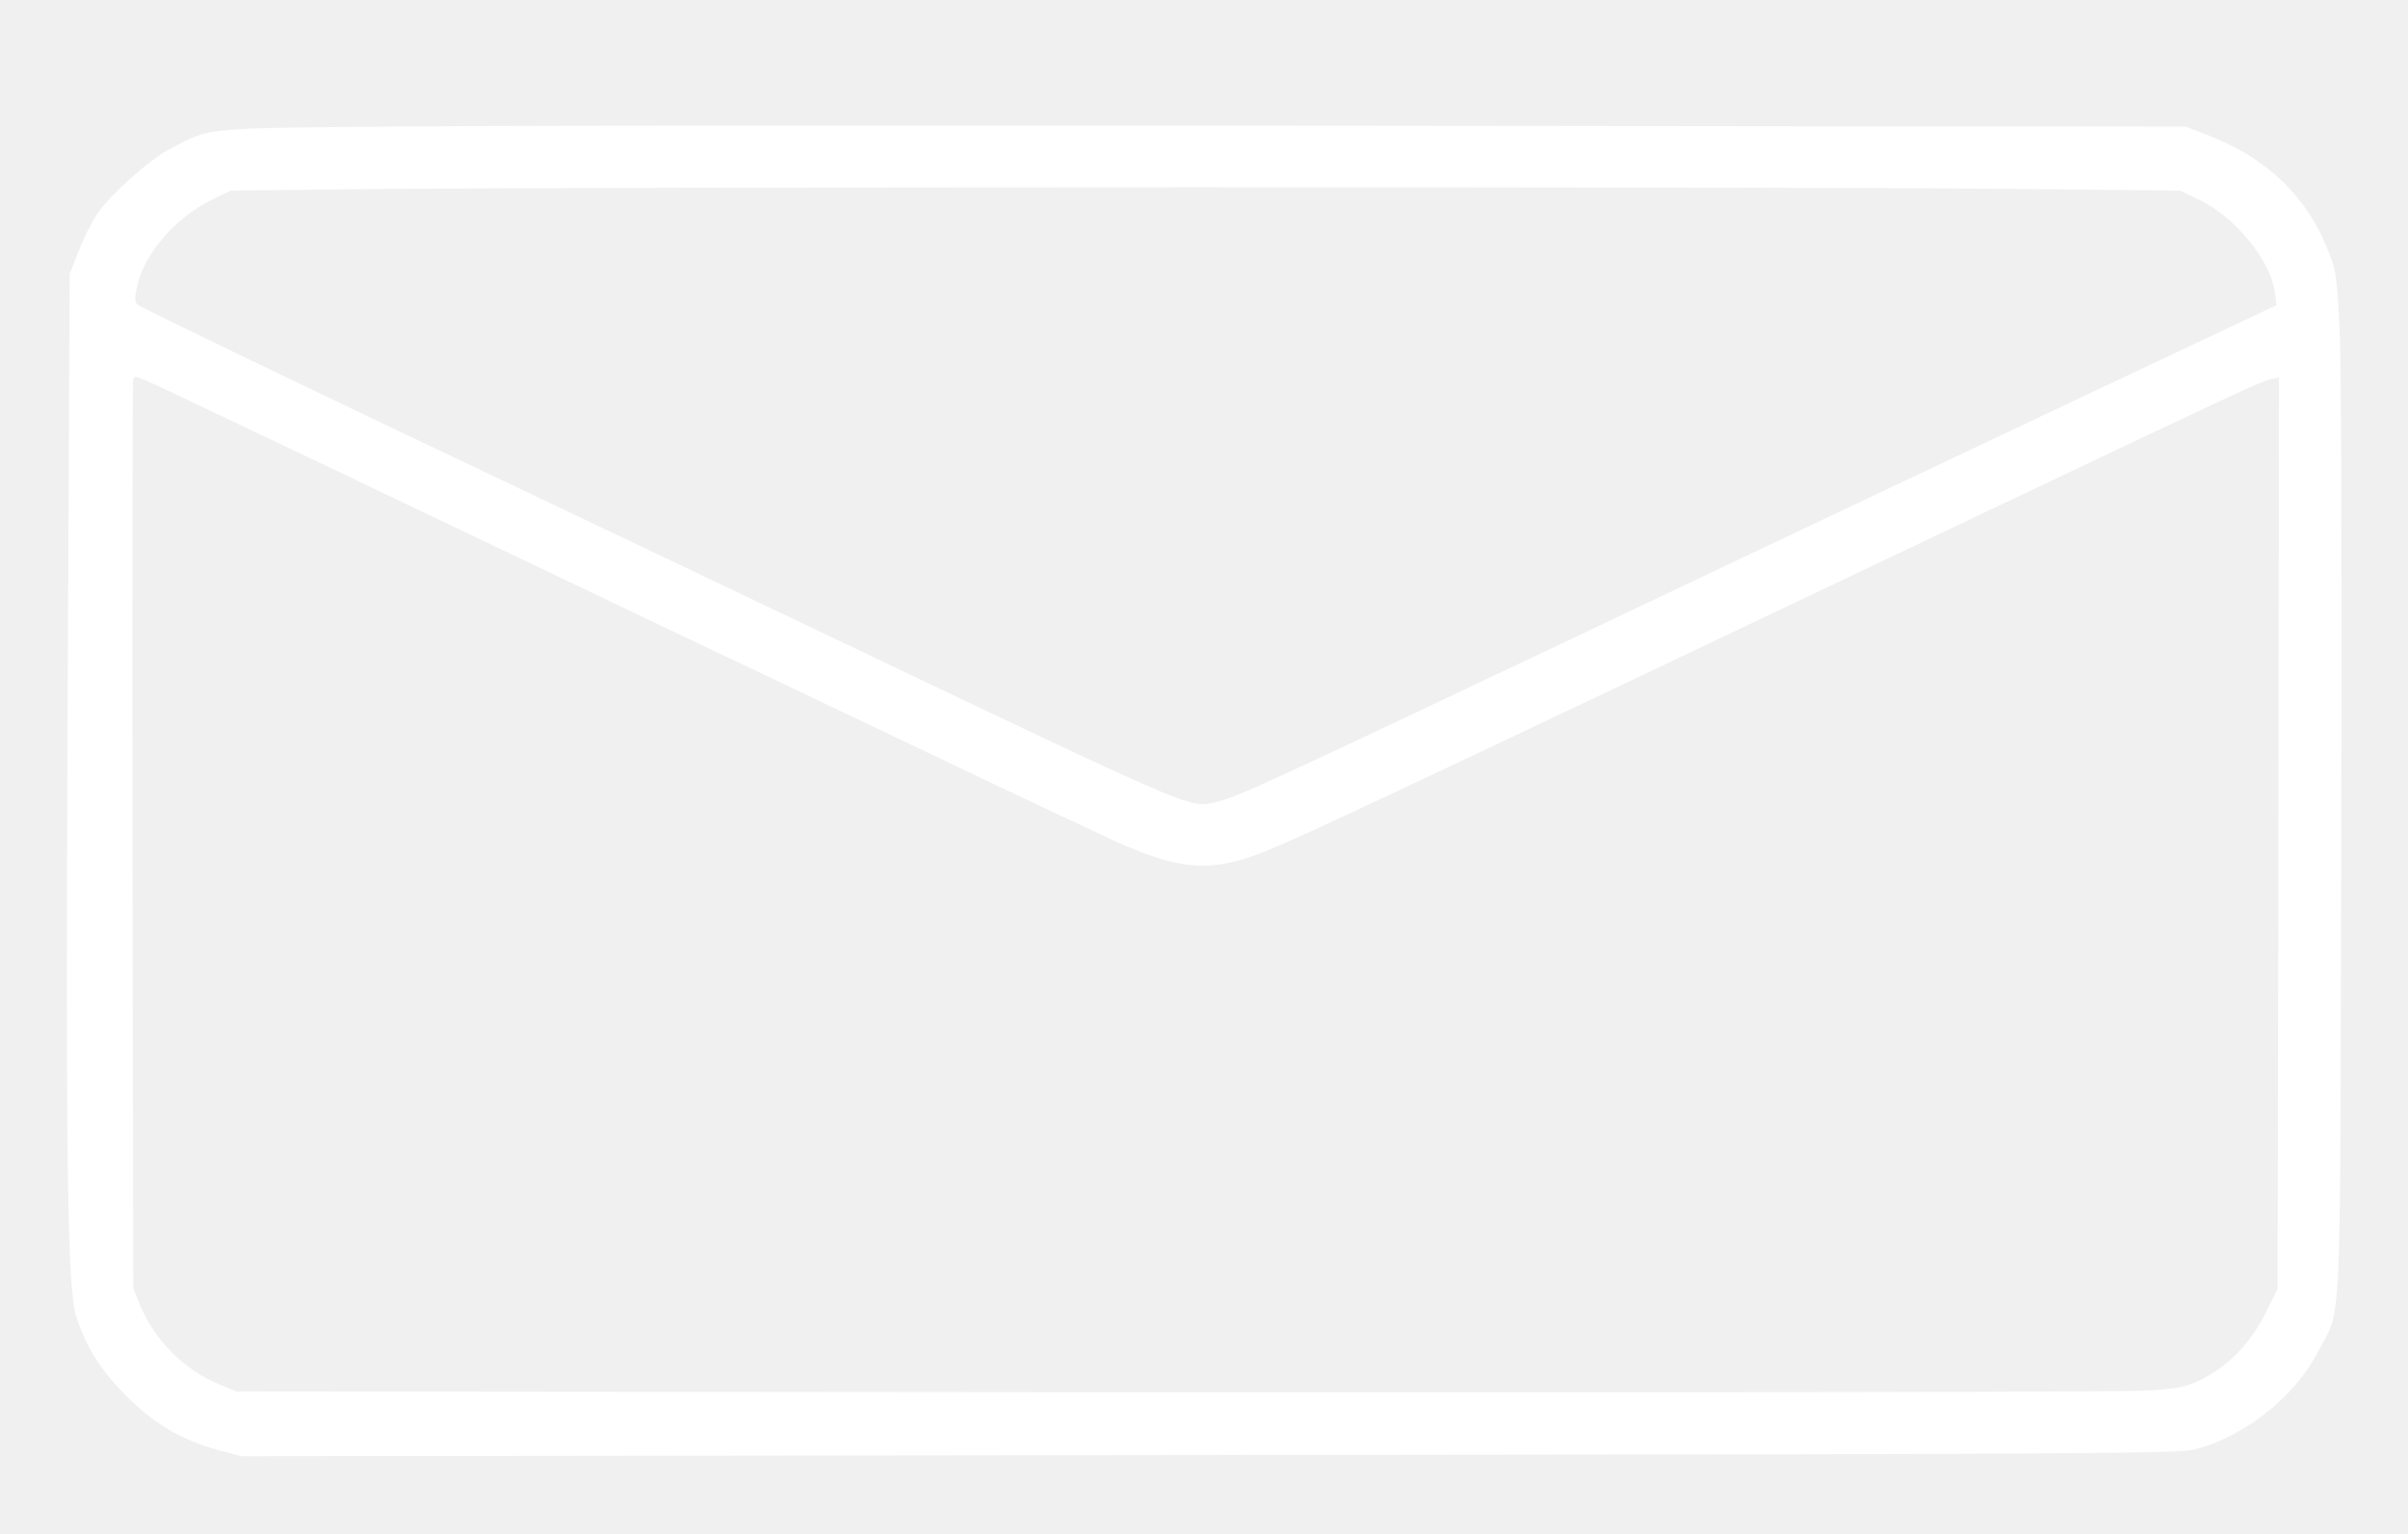
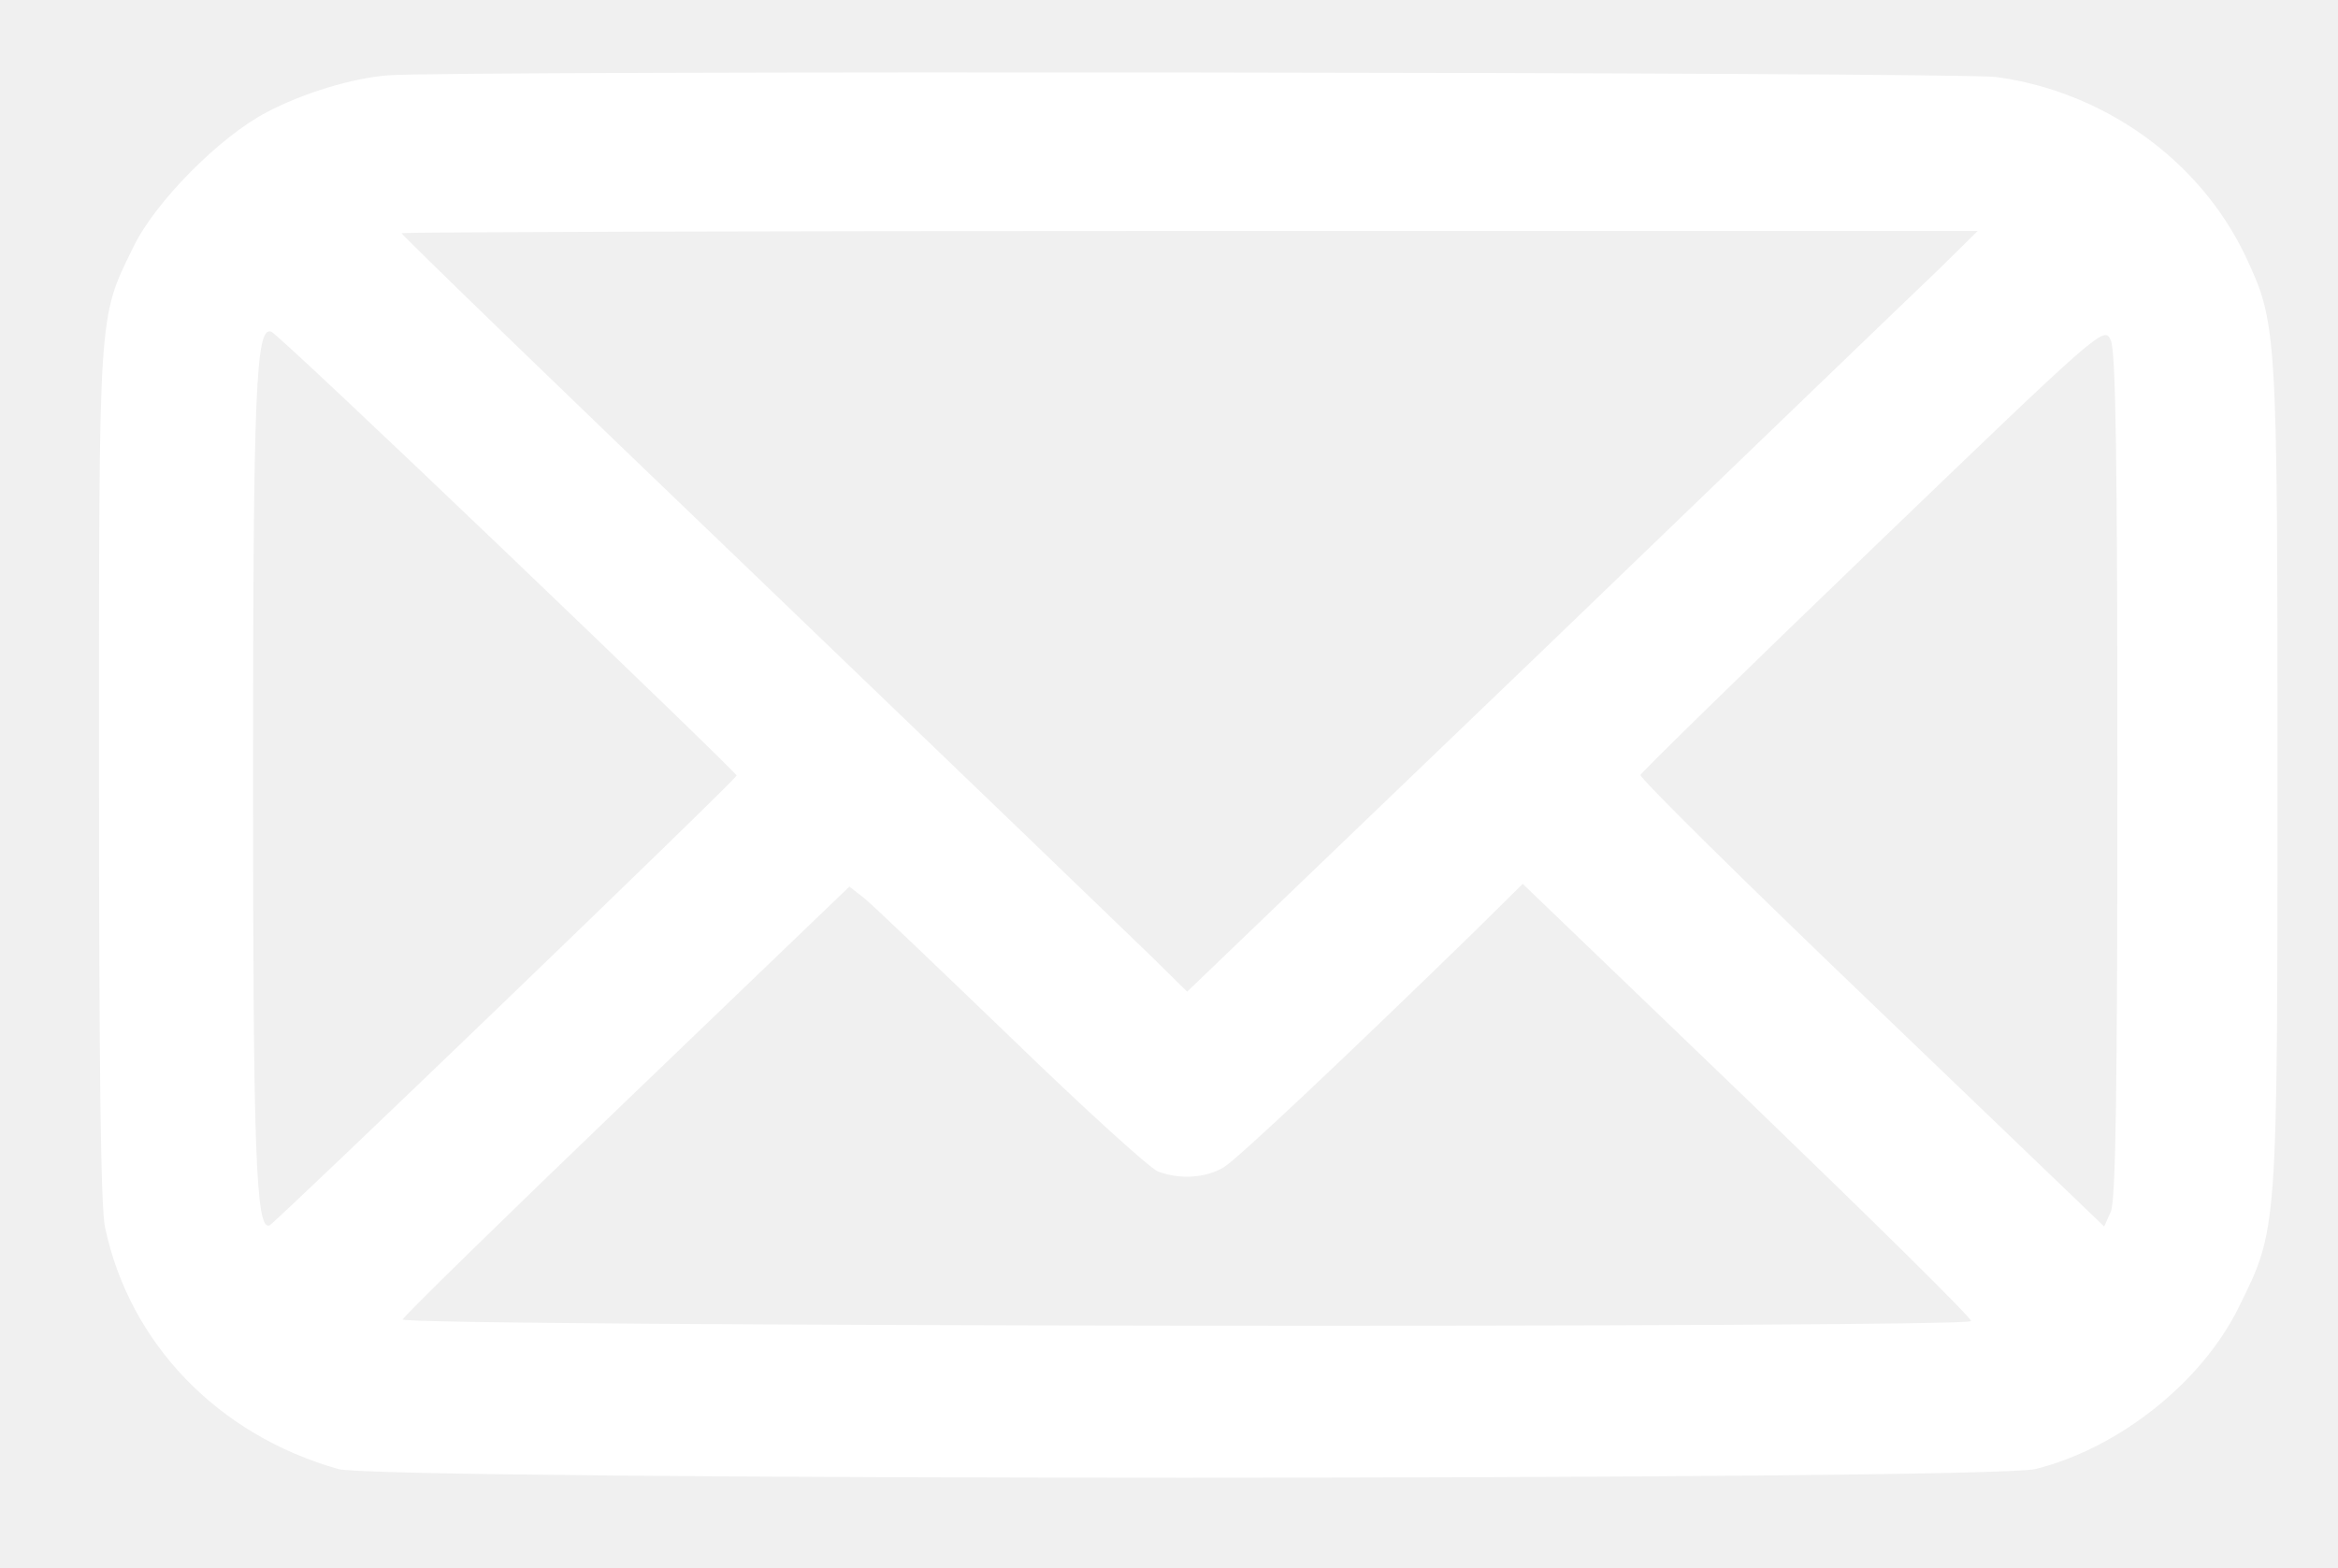
- <svg xmlns="http://www.w3.org/2000/svg" version="1.0" width="840pt" height="535pt" viewBox="0 0 840 535" preserveAspectRatio="xMidYMid meet">
-   <g transform="translate(0,535) scale(0.1,-0.1)" fill="#fff" stroke="none">
-     <path d="M1460 4909 c-762 -6 -721 -2 -864 -77 -75 -39 -209 -158 -258 -230 -17 -25 -46 -82 -63 -127 l-32 -81 -7 -1500 c-7 -1590 -1 -2035 29 -2134 33 -107 85 -190 175 -280 97 -98 194 -155 323 -190 l77 -21 3377 4 c3137 3 3383 5 3442 20 174 47 347 184 428 342 83 160 76 7 80 1775 3 895 0 1663 -5 1780 -9 184 -12 212 -36 274 -75 198 -216 334 -426 415 l-75 29 -2740 3 c-1507 2 -3048 1 -3425 -2z m5540 -218 l605 -6 70 -34 c125 -61 247 -212 261 -323 l5 -43 -608 -287 c-334 -158 -1119 -529 -1743 -826 -1204 -571 -1277 -605 -1354 -622 -88 -19 -70 -27 -1321 570 -429 204 -1149 548 -1600 762 -451 215 -826 397 -834 404 -12 11 -12 22 -2 68 25 112 134 237 260 299 l66 32 465 5 c680 8 5023 9 5730 1z m-6235 -789 c127 -60 572 -272 990 -472 418 -200 852 -407 965 -460 113 -54 401 -191 640 -305 239 -114 478 -226 530 -250 211 -95 316 -107 471 -55 109 36 307 129 2579 1210 869 413 948 450 981 457 l29 6 -2 -1590 -3 -1590 -42 -85 c-52 -103 -126 -181 -219 -229 -59 -29 -77 -33 -191 -41 -69 -5 -1597 -7 -3397 -6 l-3271 3 -56 23 c-125 50 -231 156 -281 280 l-23 57 -3 1580 c-1 868 0 1585 3 1592 6 16 -4 20 300 -125z" />
+ <svg xmlns="http://www.w3.org/2000/svg" version="1.0" width="425" height="285" viewBox="0 0 425 285" preserveAspectRatio="xMidYMid meet">
+   <g transform="translate(0,285) scale(0.1,-0.1)" fill="white" stroke="none">
+     <path d="M705 2713 c-65 -5 -156 -33 -220 -67 -85 -44 -204 -164 -243 -246 -64 -131 -62 -108 -62 -957 0 -532 3 -788 11 -825 45 -211 205 -377 424 -439 73 -21 3002 -21 3085 0 152 38 303 158 370 295 70 142 70 132 70 966 0 814 -1 822 -58 944 -83 175 -258 300 -454 326 -67 9 -2824 12 -2923 3z m2820 -352 c-39 -37 -362 -348 -718 -691 l-649 -623 -66 65 c-37 36 -358 345 -714 687 -357 342 -648 624 -648 627 0 2 645 4 1432 4 l1433 0 -70 -69z m324 -921 c0 -575 -3 -772 -12 -793 l-12 -27 -423 406 c-233 223 -422 410 -420 415 2 5 192 191 423 413 418 402 420 404 432 377 9 -19 12 -216 12 -791z m-2927 404 c229 -219 417 -401 417 -404 1 -6 -838 -813 -849 -818 -25 -10 -30 131 -30 813 0 709 5 822 33 812 7 -2 199 -183 429 -403z m916 -881 c132 -128 252 -237 267 -243 40 -15 87 -12 120 8 27 17 225 204 457 430 l86 85 410 -394 c225 -217 408 -397 405 -401 -7 -13 -2855 -10 -2851 3 2 6 186 186 408 399 l404 388 27 -21 c15 -12 135 -127 267 -254z" />
  </g>
</svg>
